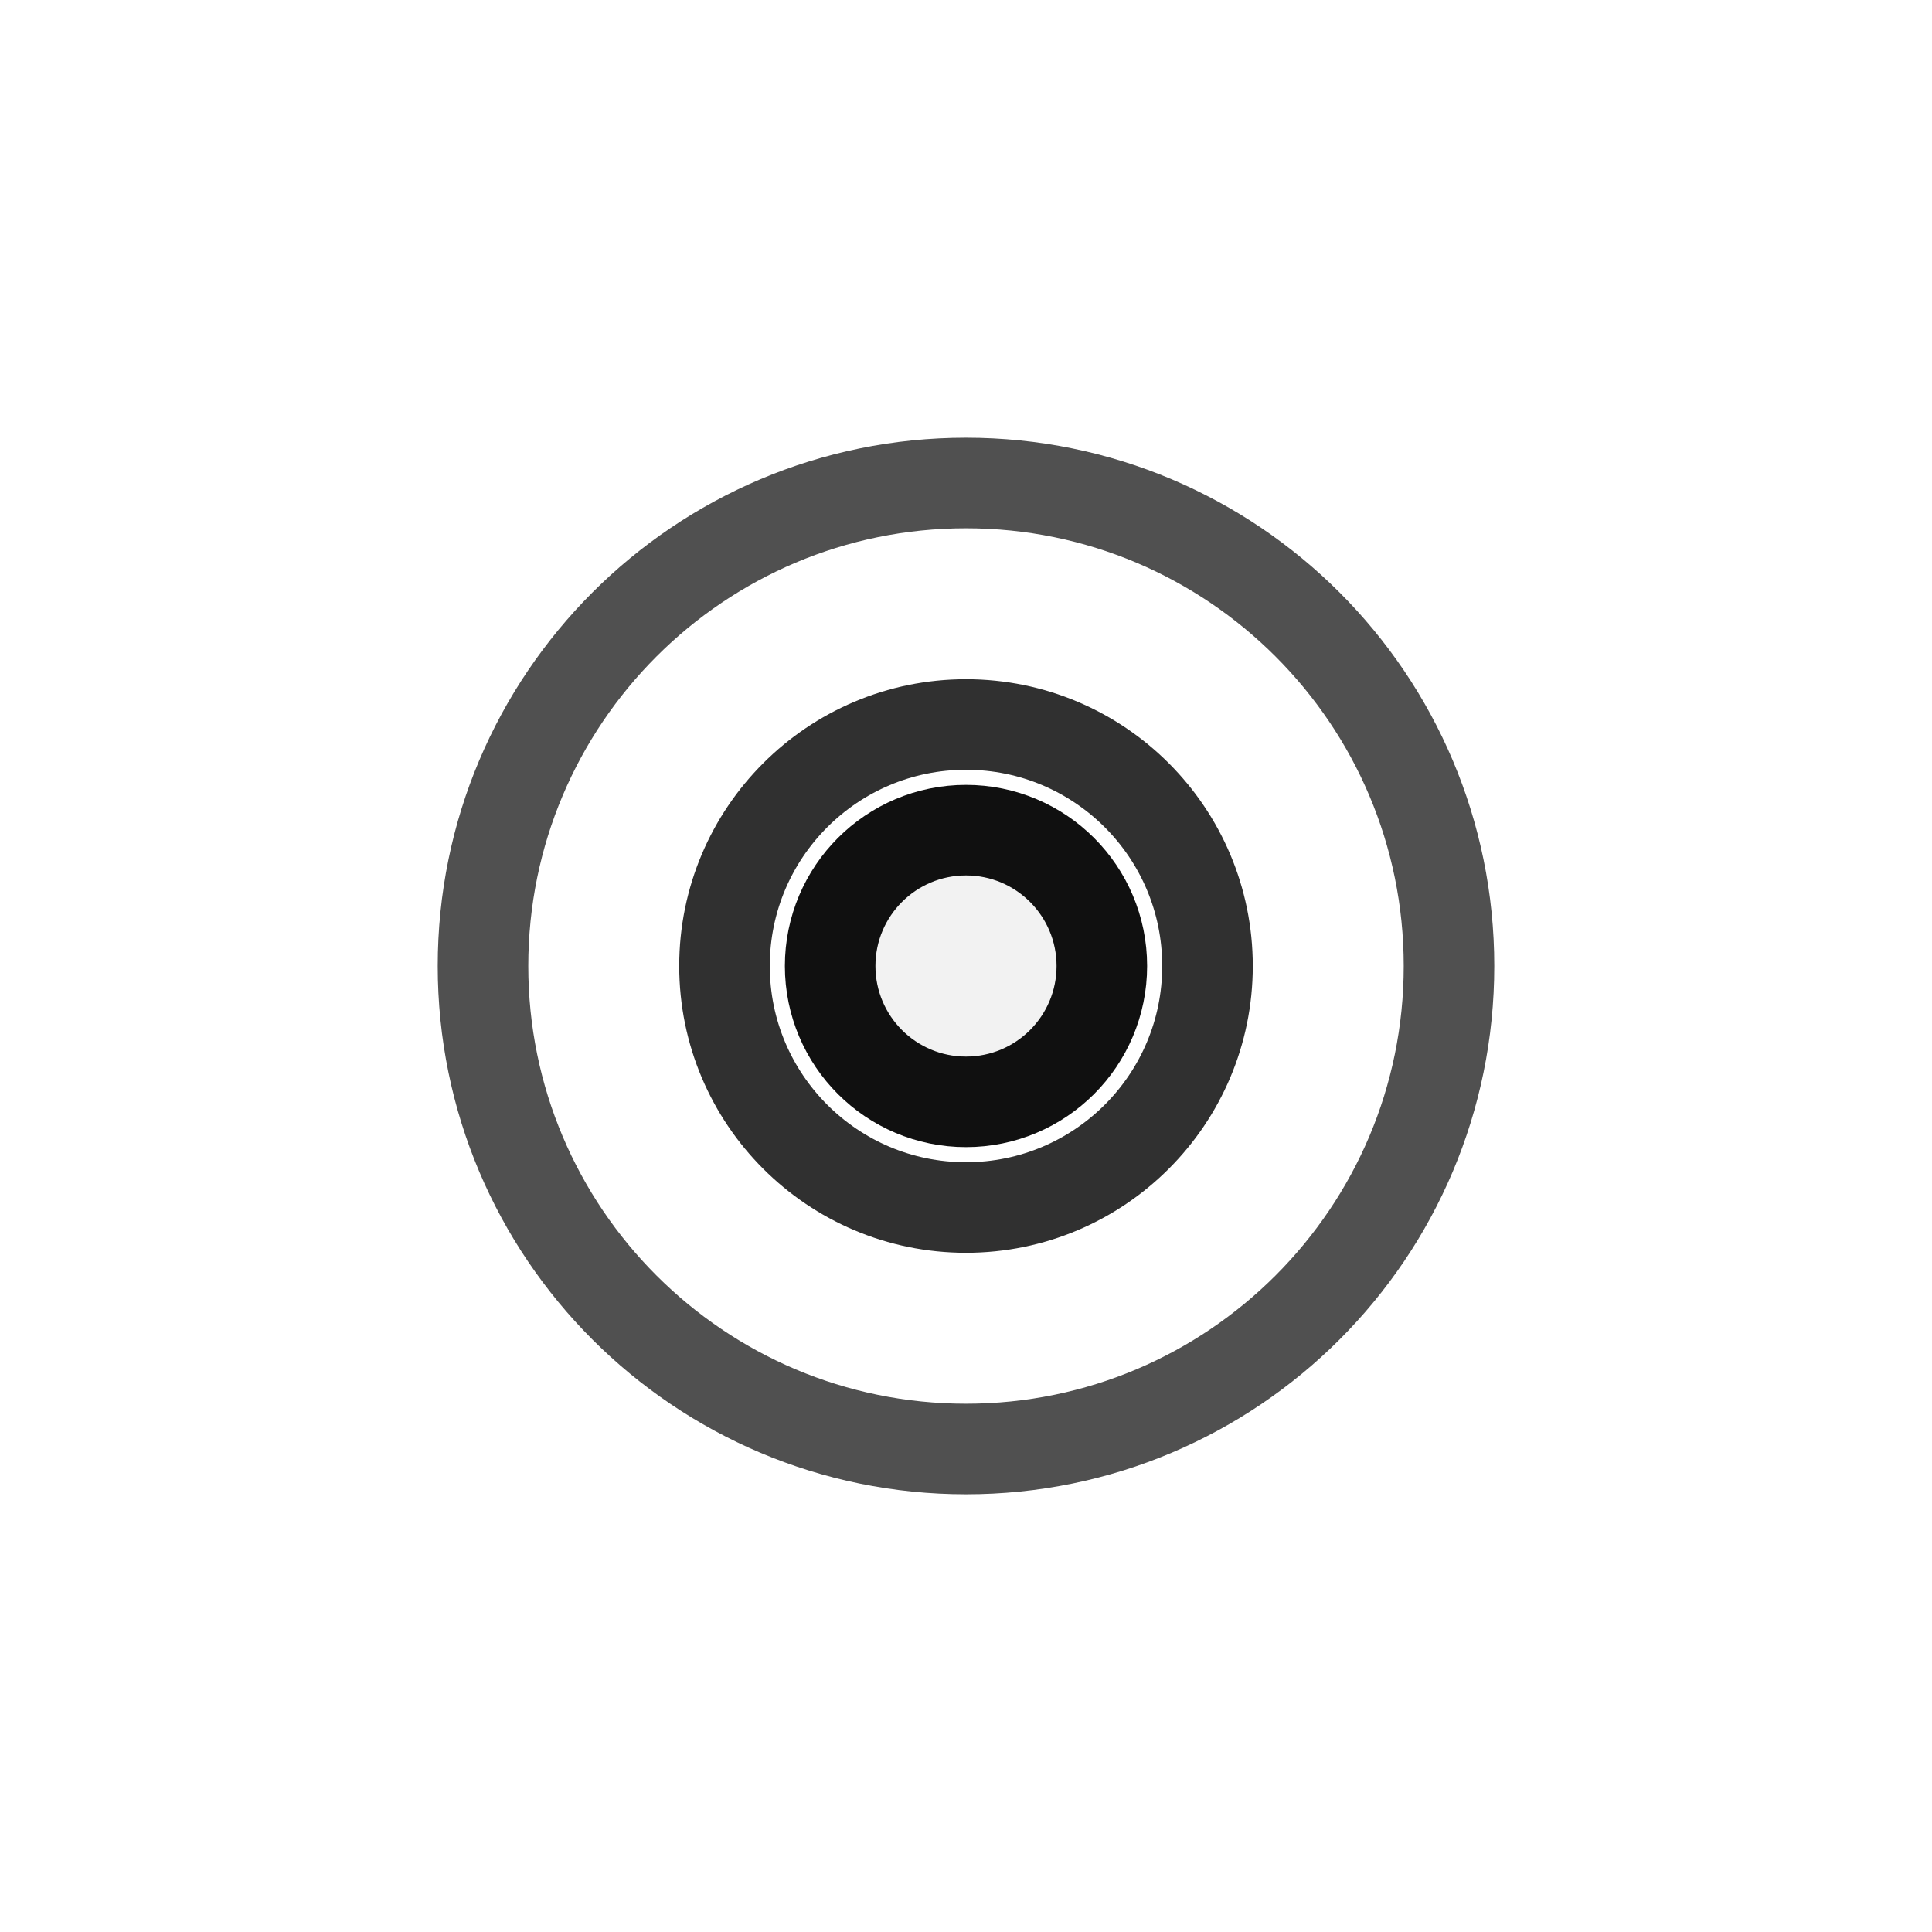
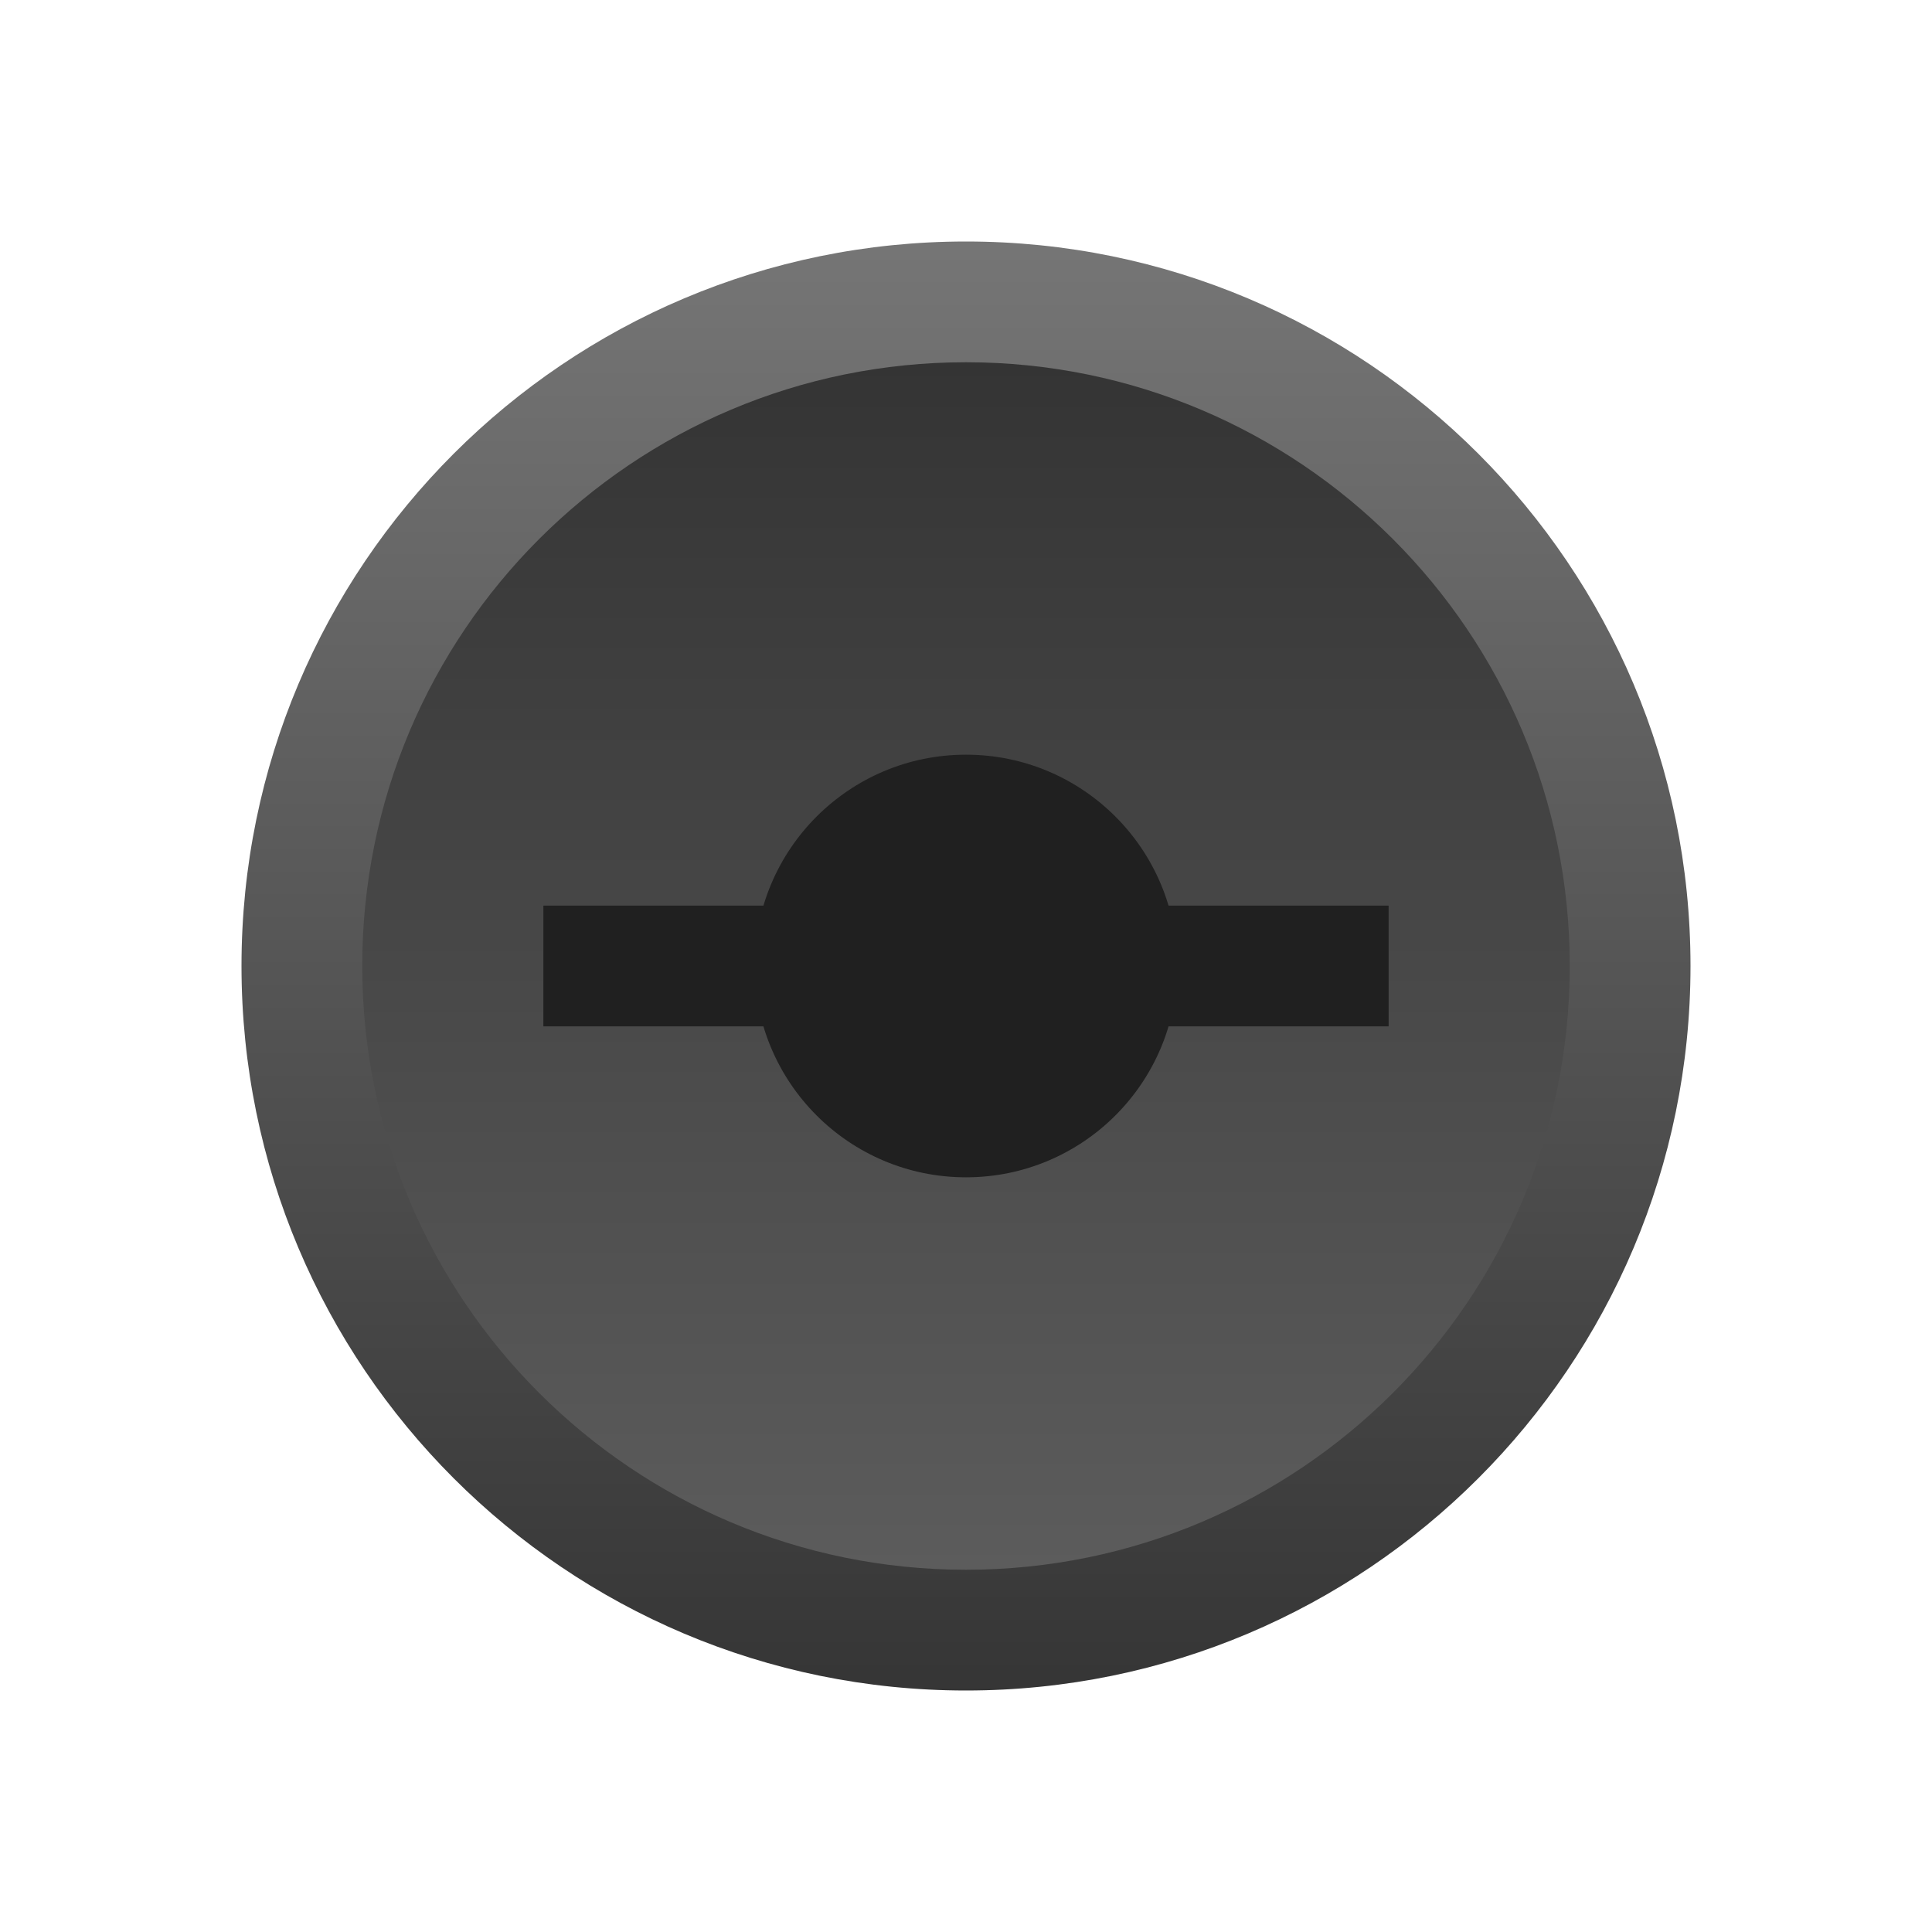
<svg xmlns="http://www.w3.org/2000/svg" width="16" height="16" viewBox="0 0 16 16" version="1.1" xml:space="preserve">
+   <defs>
+     <linearGradient id="a" x1="0" y1="0" x2="0" y2="15" gradientUnits="userSpaceOnUse">
+       <stop offset="0" stop-color="#808080" />
+       <stop offset="1" stop-color="#303030" />
+     </linearGradient>
+     <linearGradient id="b" x1="0" y1="2" x2="0" y2="14" gradientUnits="userSpaceOnUse">
+       <stop offset="0" stop-color="#303030" />
+       <stop offset="1" stop-color="#606060" />
+     </linearGradient>
+   </defs>
  <g>
-     <circle cx="8" cy="8" r="4" style="fill:none;stroke:#505050;stroke-width:.75;" />
-     <circle cx="8" cy="8" r="2" style="fill:none;stroke:#303030;stroke-width:.75;" />
-     <circle cx="8" cy="8" r="1" style="fill:none;stroke:#101010;stroke-width:1;" />
-     <circle cx="8" cy="8" r=".75" style="fill:#f2f2f2;stroke-width:0;" />
+     <circle cx="8" cy="8" r="6" style="fill:url(#a)" />
+     <circle cx="8" cy="8" r="5" style="fill:url(#b)" />
+     <circle cx="8" cy="8" r="1.75" style="fill:#202020" />
+     <line x1="4.5" y1="8" x2="11.5" y2="8" style="stroke:#202020" />
  </g>
</svg>
